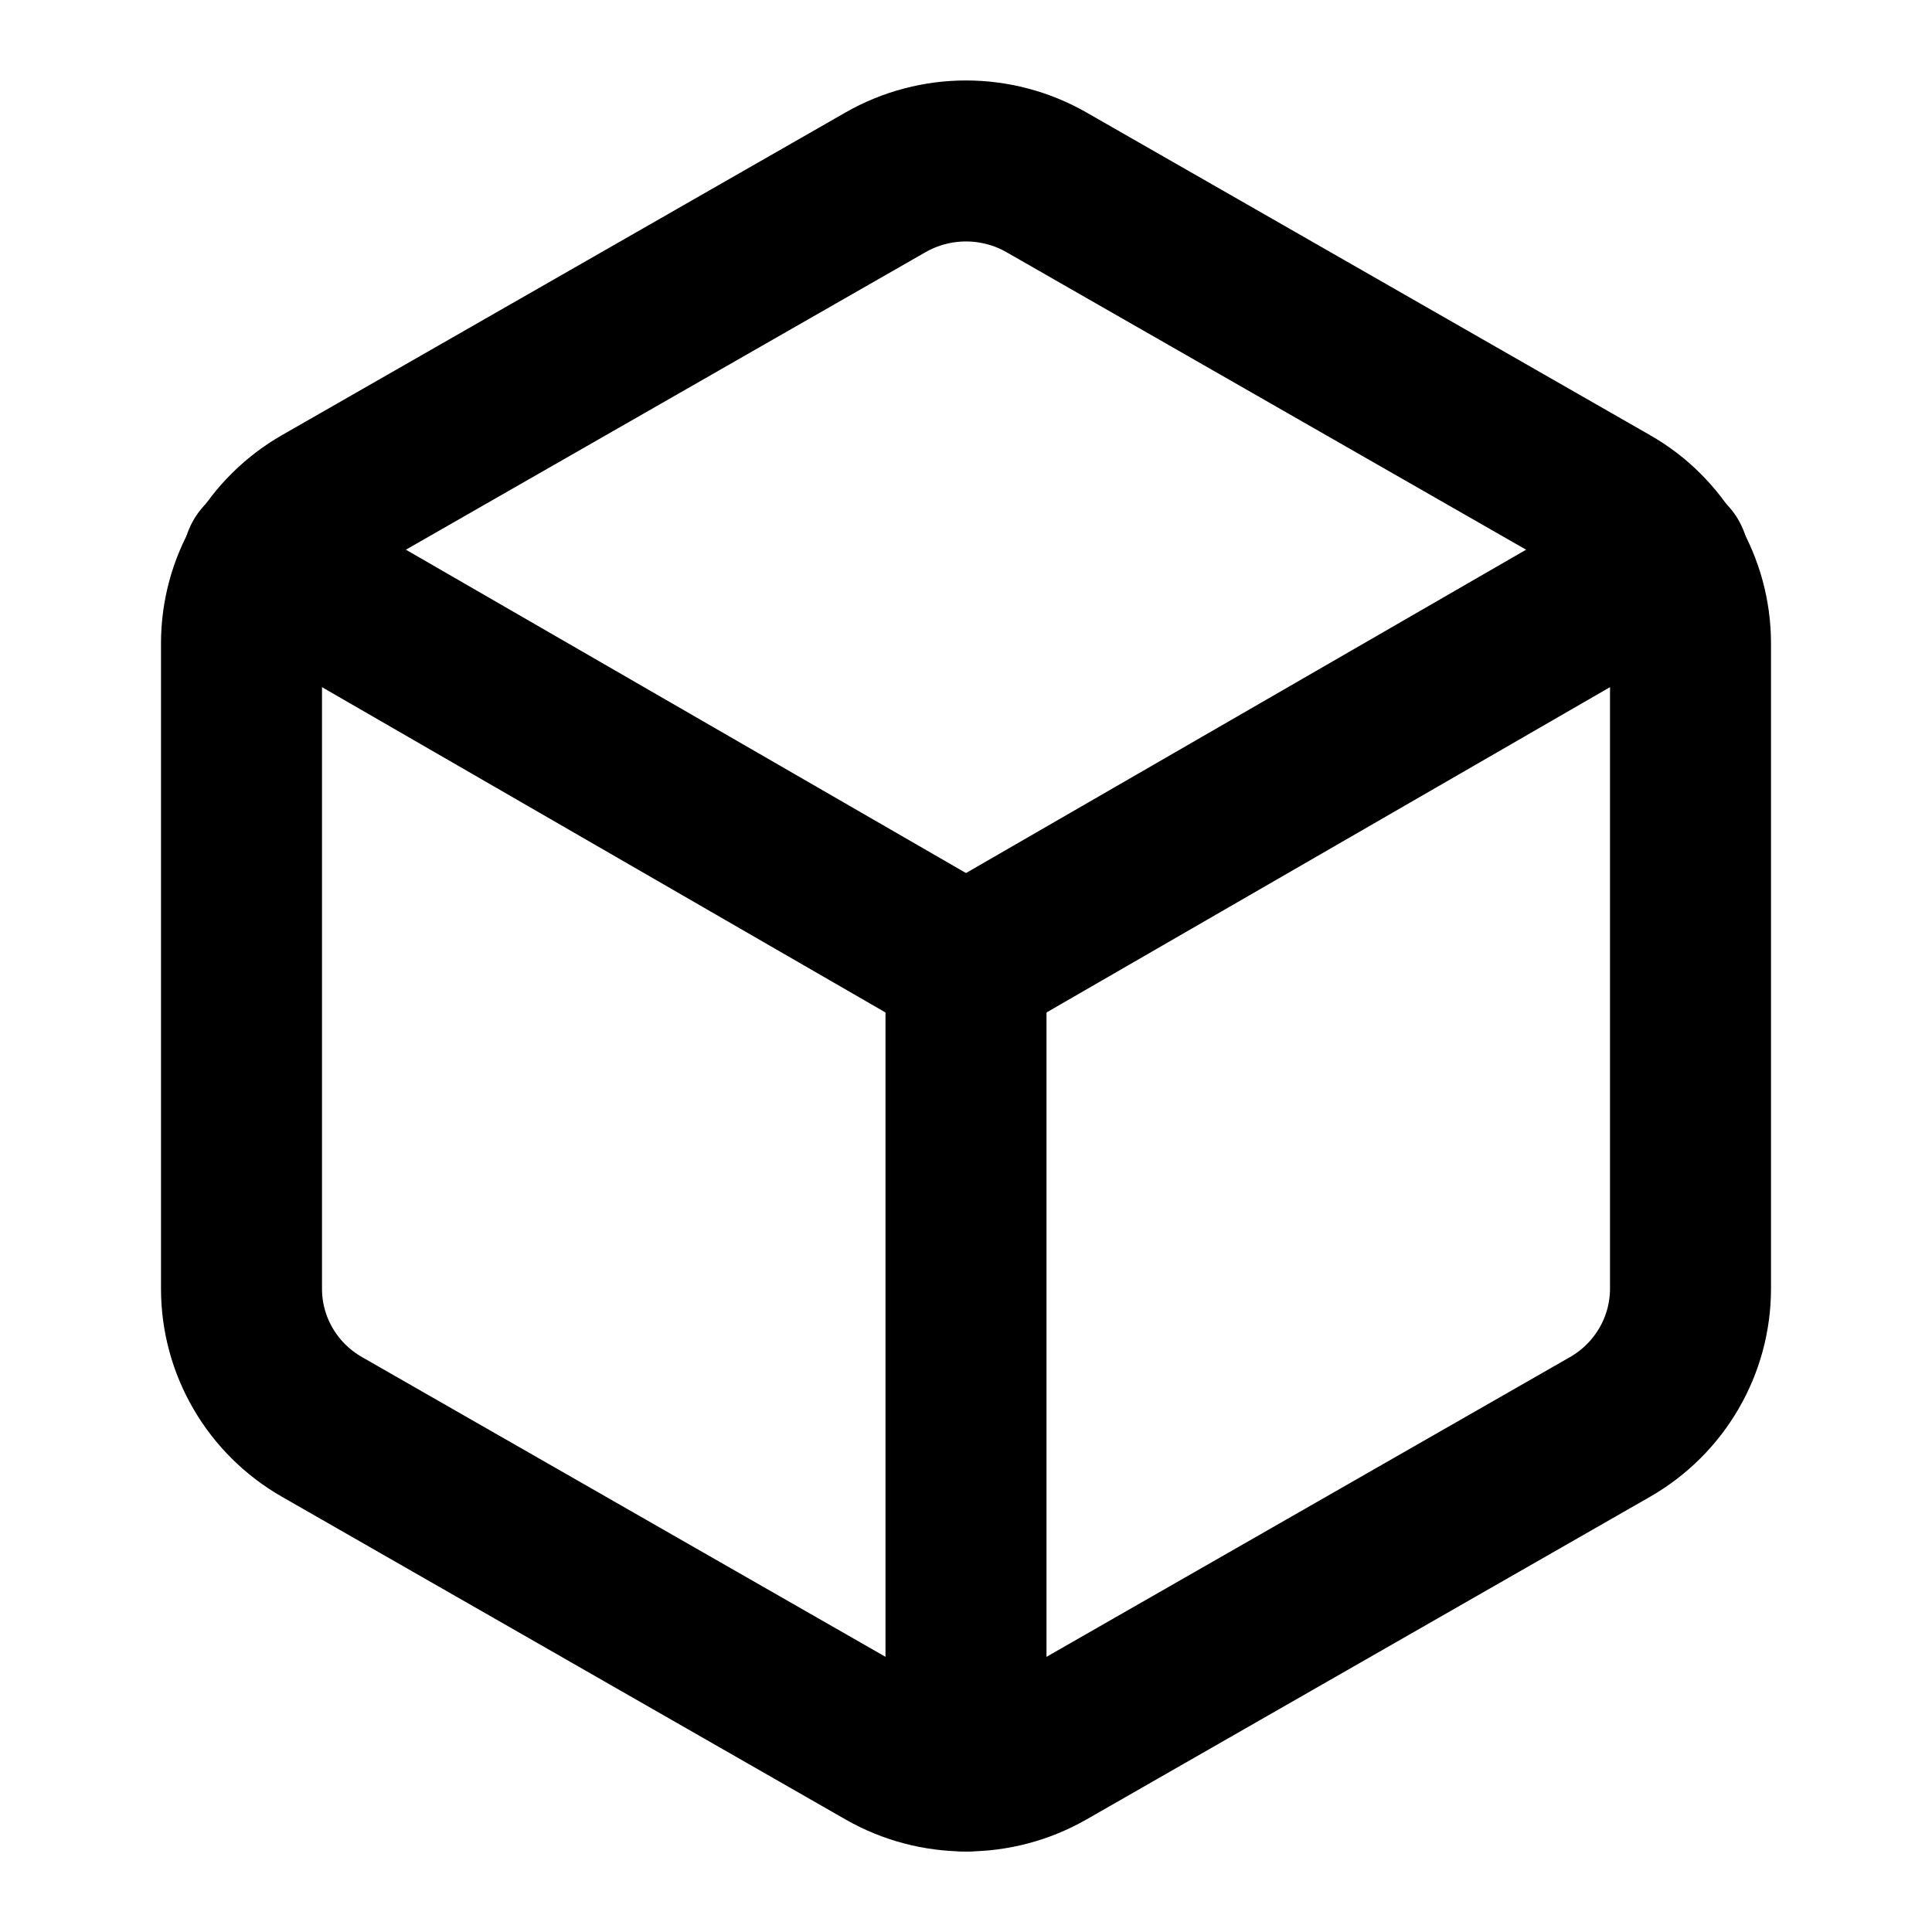
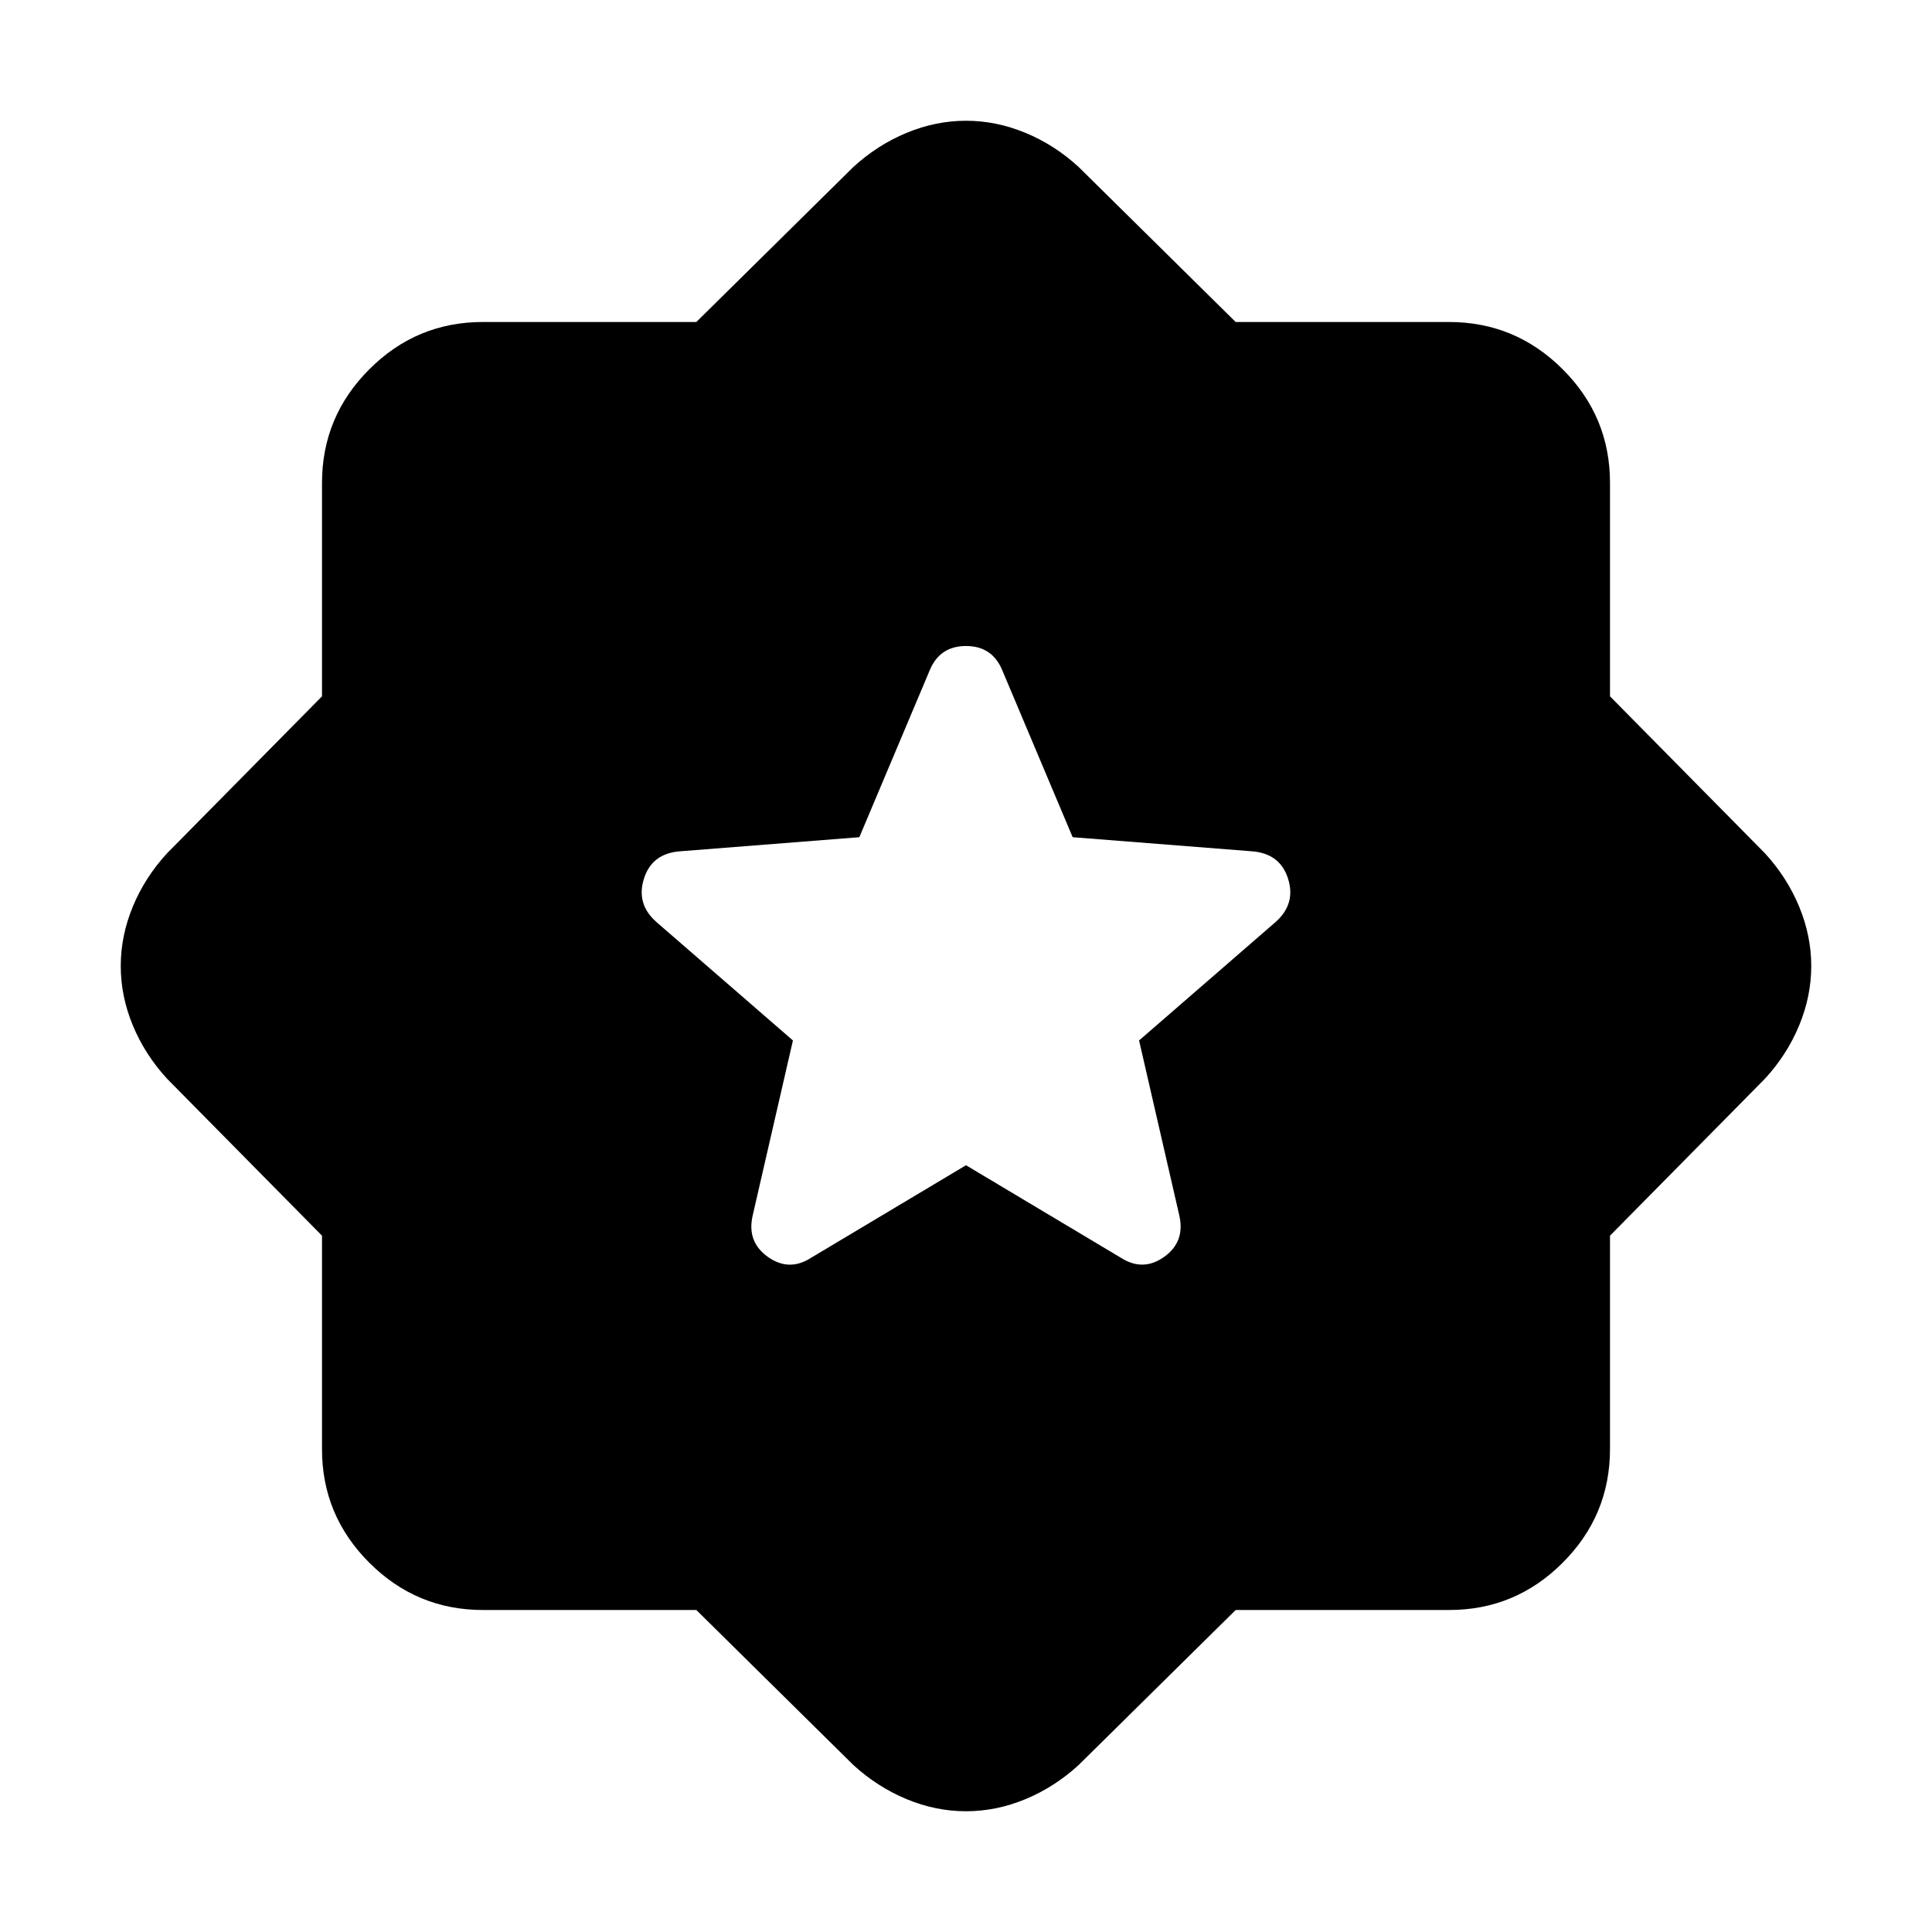
- <svg xmlns="http://www.w3.org/2000/svg" class="icon icon-tabler icon-tabler-cube" width="40" height="40" viewBox="0 0 24 24" stroke-width="2" stroke="currentColor" fill="none" stroke-linecap="round" stroke-linejoin="round">
-   <path stroke="none" d="M0 0h24v24H0z" fill="none" />
-   <path d="M21 16.008v-8.018a1.98 1.98 0 0 0 -1 -1.717l-7 -4.008a2.016 2.016 0 0 0 -2 0l-7 4.008c-.619 .355 -1 1.01 -1 1.718v8.018c0 .709 .381 1.363 1 1.717l7 4.008a2.016 2.016 0 0 0 2 0l7 -4.008c.619 -.355 1 -1.01 1 -1.718z" />
-   <path d="M12 22v-10" />
-   <path d="M12 12l8.73 -5.04" />
-   <path d="M3.27 6.96l8.73 5.04" />
+ <svg xmlns="http://www.w3.org/2000/svg" width="24" height="24" viewBox="0 0 24 24">
+   <path fill="currentColor" d="m12 14.475l1.925 1.15q.275.175.537-.012t.188-.513l-.5-2.175l1.7-1.475q.25-.225.15-.537t-.45-.338l-2.225-.175l-.875-2.075q-.125-.3-.45-.3t-.45.3l-.875 2.075l-2.225.175q-.35.025-.45.338t.15.537l1.7 1.475l-.5 2.175q-.075.325.188.513t.537.012L12 14.475ZM8.65 20H6q-.825 0-1.413-.588T4 18v-2.65L2.075 13.4q-.275-.3-.425-.662T1.5 12q0-.375.15-.738t.425-.662L4 8.65V6q0-.825.588-1.413T6 4h2.65l1.95-1.925q.3-.275.663-.425T12 1.5q.375 0 .738.15t.662.425L15.35 4H18q.825 0 1.413.588T20 6v2.65l1.925 1.95q.275.3.425.663t.15.737q0 .375-.15.738t-.425.662L20 15.35V18q0 .825-.588 1.413T18 20h-2.65l-1.95 1.925q-.3.275-.662.425T12 22.5q-.375 0-.737-.15t-.663-.425L8.65 20Z" />
</svg>
